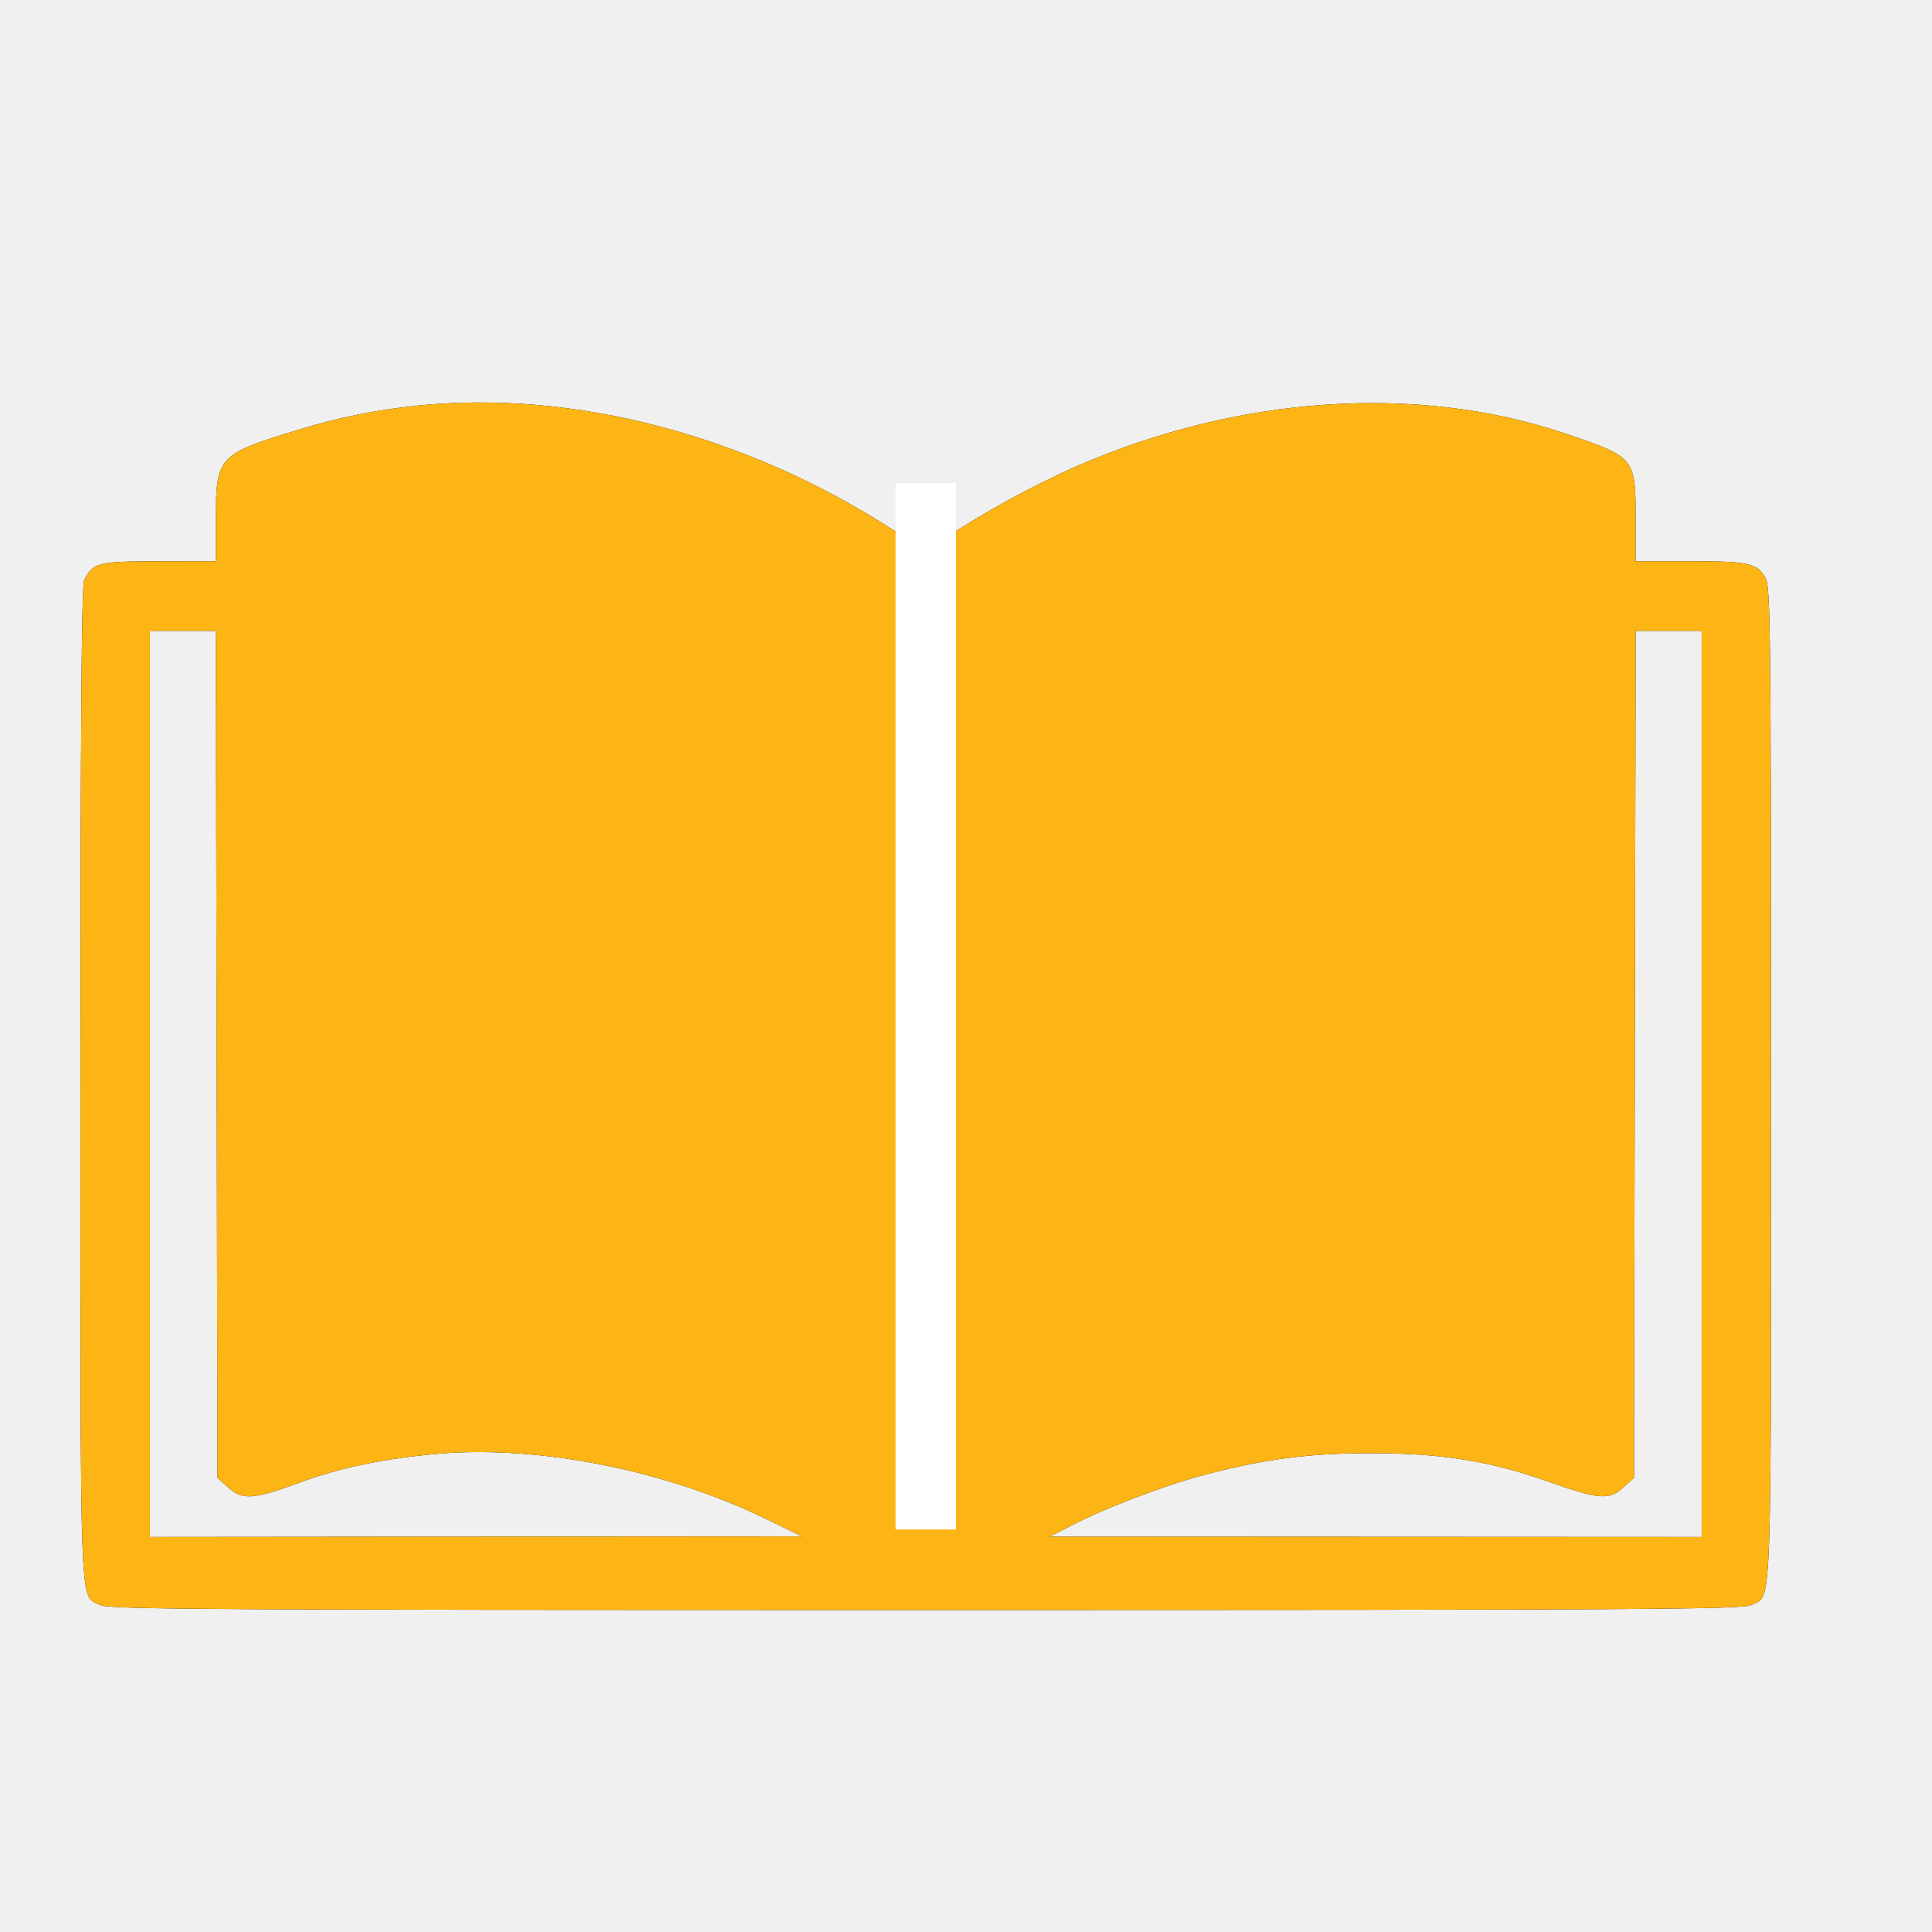
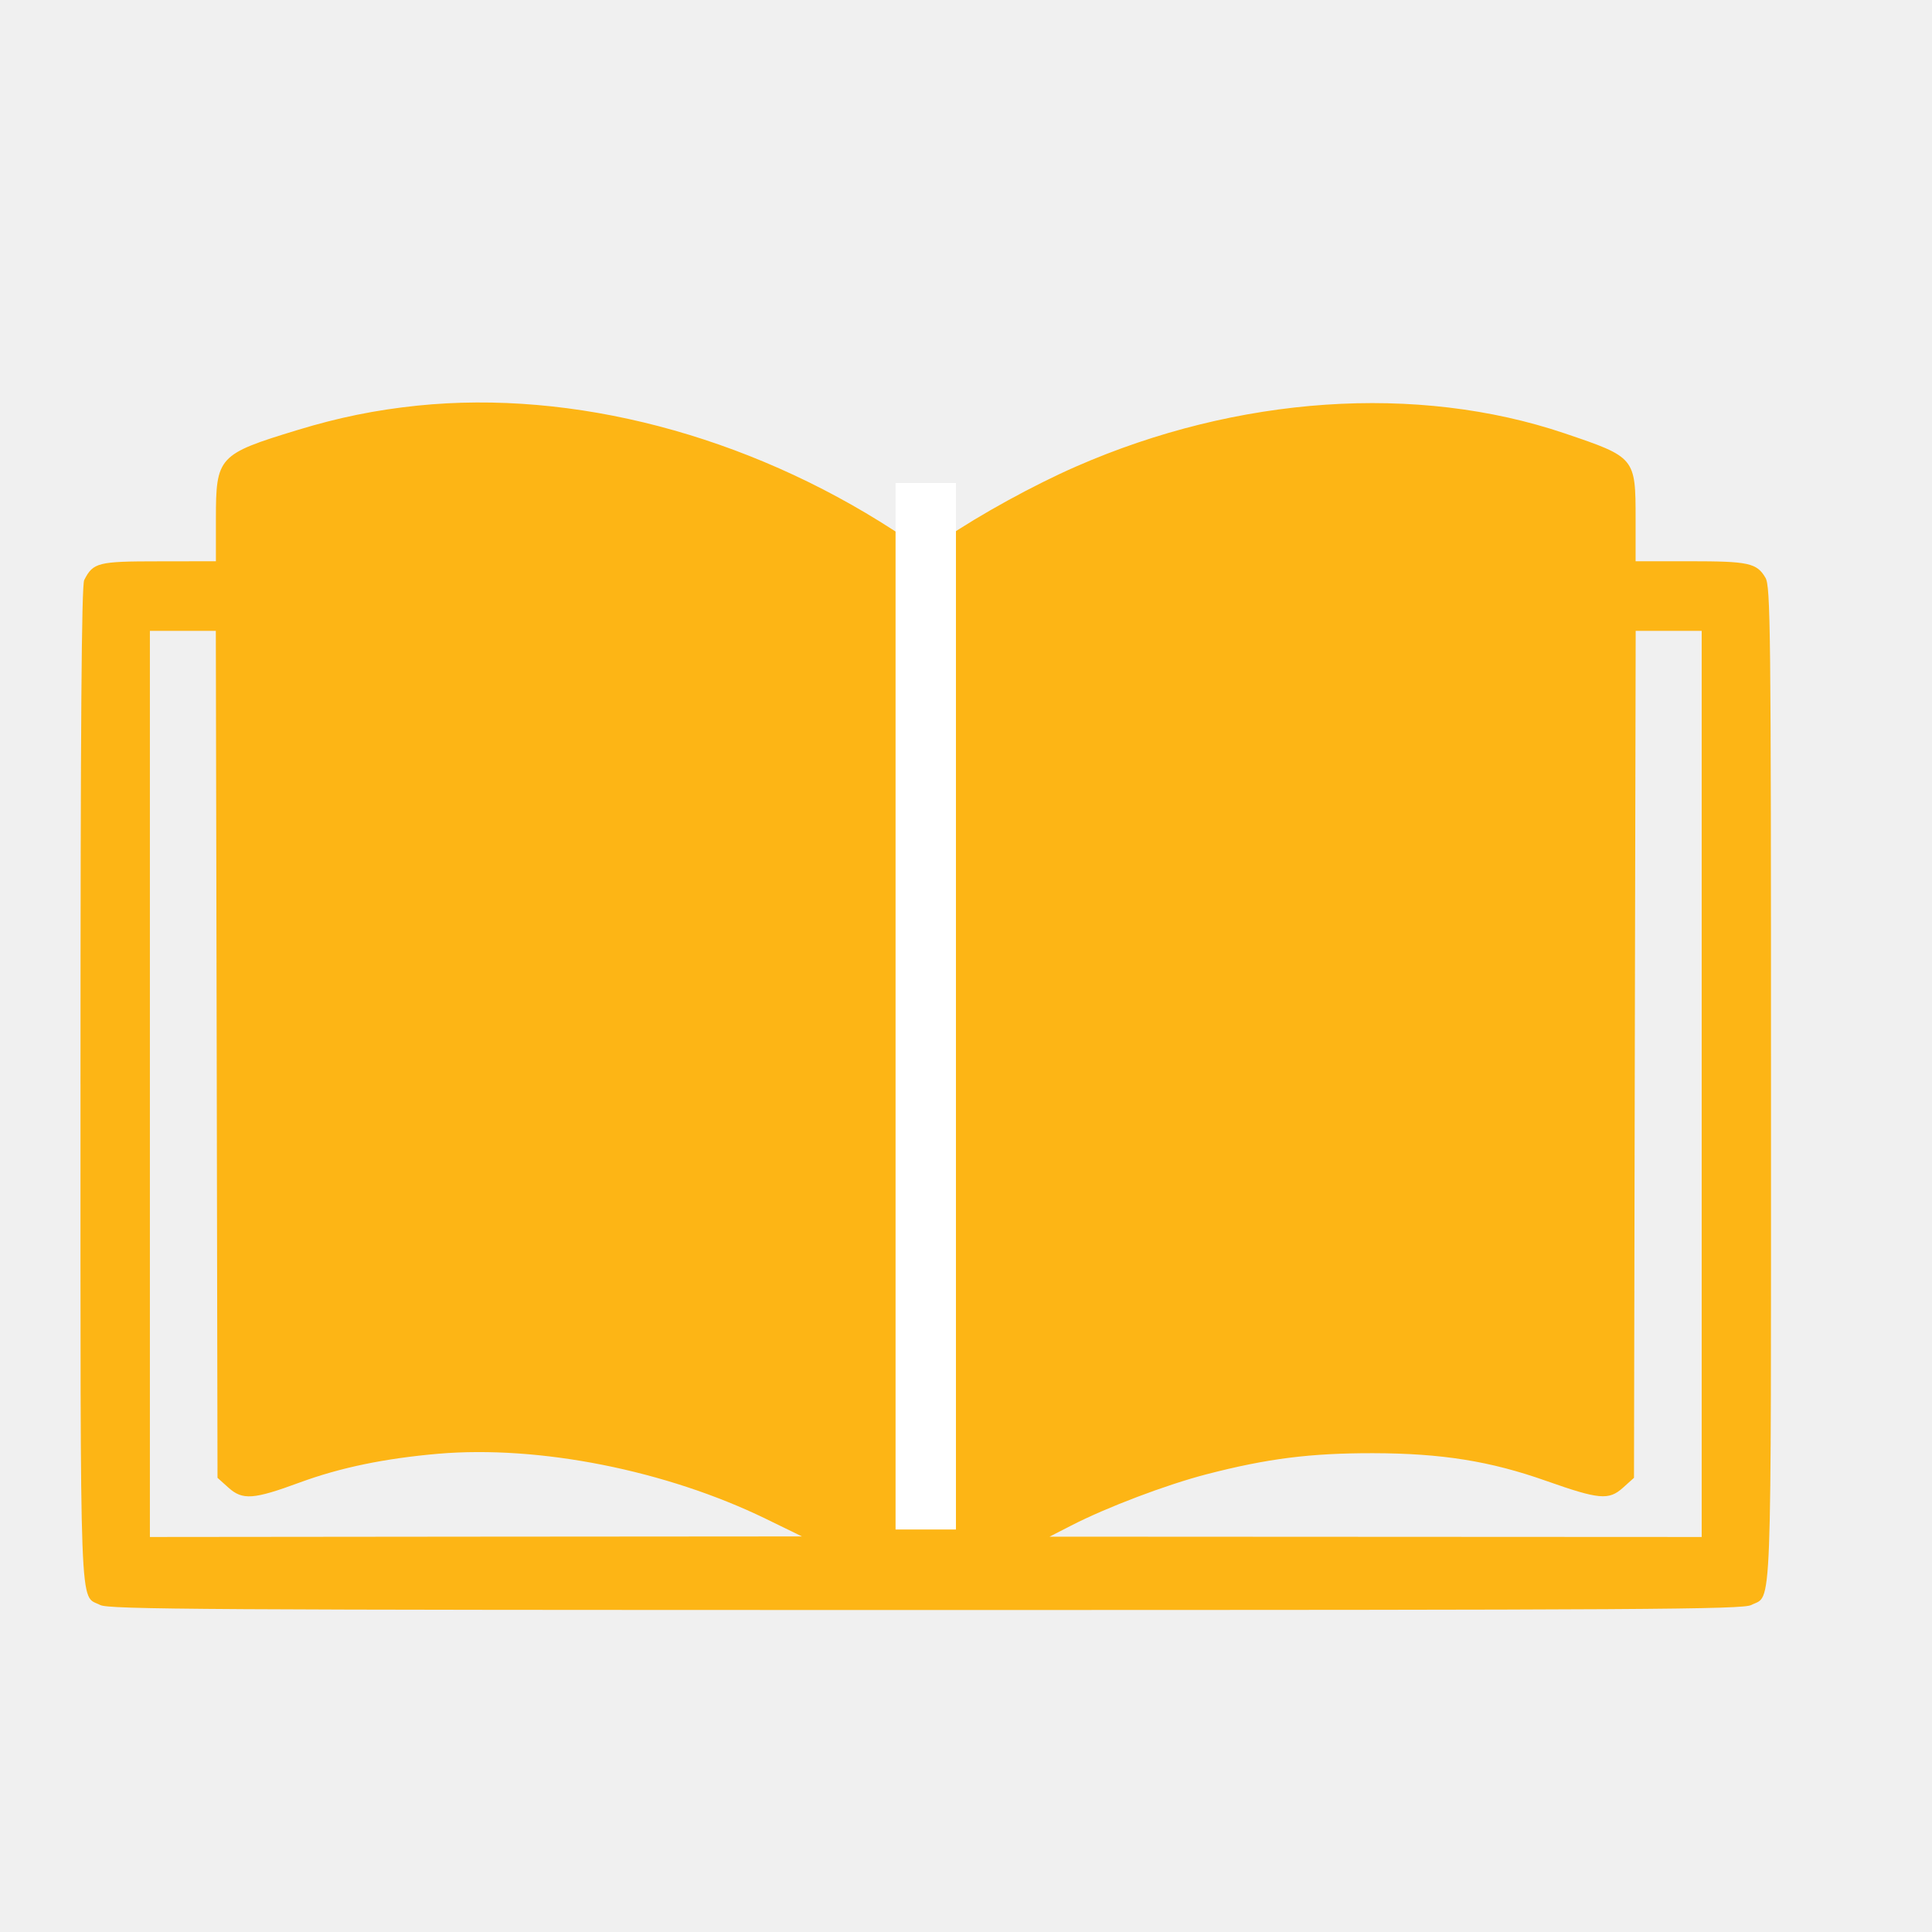
<svg xmlns="http://www.w3.org/2000/svg" width="24" height="24" viewBox="0 0 24 24" fill="none">
-   <path fill-rule="evenodd" clip-rule="evenodd" d="M5.184 5.039C4.665 5.093 4.202 5.187 3.692 5.343C2.711 5.642 2.682 5.674 2.682 6.446L2.682 6.972L1.974 6.973C1.215 6.973 1.157 6.988 1.046 7.206C1.013 7.271 1 9.003 1 13.464C1 20.242 0.984 19.802 1.245 19.938C1.352 19.993 2.521 20 11.5 20C20.479 20 21.648 19.993 21.755 19.938C22.016 19.802 22 20.242 22 13.463C22 7.781 21.994 7.284 21.931 7.177C21.824 6.994 21.722 6.972 20.993 6.972H20.318L20.318 6.446C20.318 5.684 20.314 5.68 19.436 5.383C17.603 4.764 15.374 4.916 13.366 5.796C12.842 6.025 12.171 6.394 11.738 6.689L11.504 6.848L11.102 6.588C9.273 5.403 7.121 4.84 5.184 5.039ZM7.065 5.962C8.314 6.14 9.52 6.605 10.669 7.352L11.049 7.599V13.14C11.049 16.187 11.043 18.681 11.036 18.681C11.03 18.681 10.817 18.562 10.564 18.417C9.528 17.823 8.414 17.438 7.132 17.232C6.704 17.163 5.263 17.163 4.835 17.232C4.559 17.276 3.998 17.406 3.635 17.509L3.543 17.536V11.93V6.323L3.717 6.257C4.009 6.147 4.495 6.025 4.88 5.965C5.374 5.887 6.534 5.886 7.065 5.962ZM18.083 5.962C18.492 6.024 19.166 6.192 19.357 6.279L19.457 6.325V11.928C19.457 17.246 19.453 17.531 19.385 17.509C18.477 17.223 17.248 17.097 16.278 17.192C14.922 17.325 13.492 17.789 12.347 18.466C12.148 18.584 11.977 18.681 11.968 18.681C11.959 18.681 11.951 16.187 11.951 13.14V7.599L12.351 7.338C13.414 6.644 14.726 6.136 15.898 5.964C16.428 5.887 17.576 5.886 18.083 5.962ZM2.692 13.098L2.702 18.358L2.84 18.482C3.014 18.637 3.149 18.628 3.721 18.417C4.226 18.231 4.778 18.117 5.445 18.059C6.7 17.952 8.272 18.264 9.511 18.866L9.962 19.086L5.912 19.089L1.862 19.093V13.465V7.837H2.271H2.681L2.692 13.098ZM21.139 13.465V19.093L17.088 19.091L13.038 19.089L13.305 18.952C13.748 18.724 14.487 18.444 14.988 18.314C15.745 18.118 16.277 18.051 17.058 18.052C17.908 18.054 18.512 18.15 19.207 18.396C19.865 18.628 19.985 18.639 20.16 18.482L20.298 18.358L20.308 13.098L20.319 7.837H20.729H21.139V13.465Z" fill="black" />
  <path fill-rule="evenodd" clip-rule="evenodd" d="M5.184 5.039C4.665 5.093 4.202 5.187 3.692 5.343C2.711 5.642 2.682 5.674 2.682 6.446L2.682 6.972L1.974 6.973C1.215 6.973 1.157 6.988 1.046 7.206C1.013 7.271 1 9.003 1 13.464C1 20.242 0.984 19.802 1.245 19.938C1.352 19.993 2.521 20 11.5 20C20.479 20 21.648 19.993 21.755 19.938C22.016 19.802 22 20.242 22 13.463C22 7.781 21.994 7.284 21.931 7.177C21.824 6.994 21.722 6.972 20.993 6.972H20.318L20.318 6.446C20.318 5.684 20.314 5.68 19.436 5.383C17.603 4.764 15.374 4.916 13.366 5.796C12.842 6.025 12.171 6.394 11.738 6.689L11.504 6.848L11.102 6.588C9.273 5.403 7.121 4.84 5.184 5.039ZM2.692 13.098L2.702 18.358L2.84 18.482C3.014 18.637 3.149 18.628 3.721 18.417C4.226 18.231 4.778 18.117 5.445 18.059C6.7 17.952 8.272 18.264 9.511 18.866L9.962 19.086L5.912 19.089L1.862 19.093V13.465V7.837H2.271H2.681L2.692 13.098ZM21.139 13.465V19.093L17.088 19.091L13.038 19.089L13.305 18.952C13.748 18.724 14.487 18.444 14.988 18.314C15.745 18.118 16.277 18.051 17.058 18.052C17.908 18.054 18.512 18.15 19.207 18.396C19.865 18.628 19.985 18.639 20.16 18.482L20.298 18.358L20.308 13.098L20.319 7.837H20.729H21.139V13.465Z" fill="#FDB515" />
  <path d="M11.5 6L11.5 19" stroke="white" stroke-width="0.75" />
</svg>
